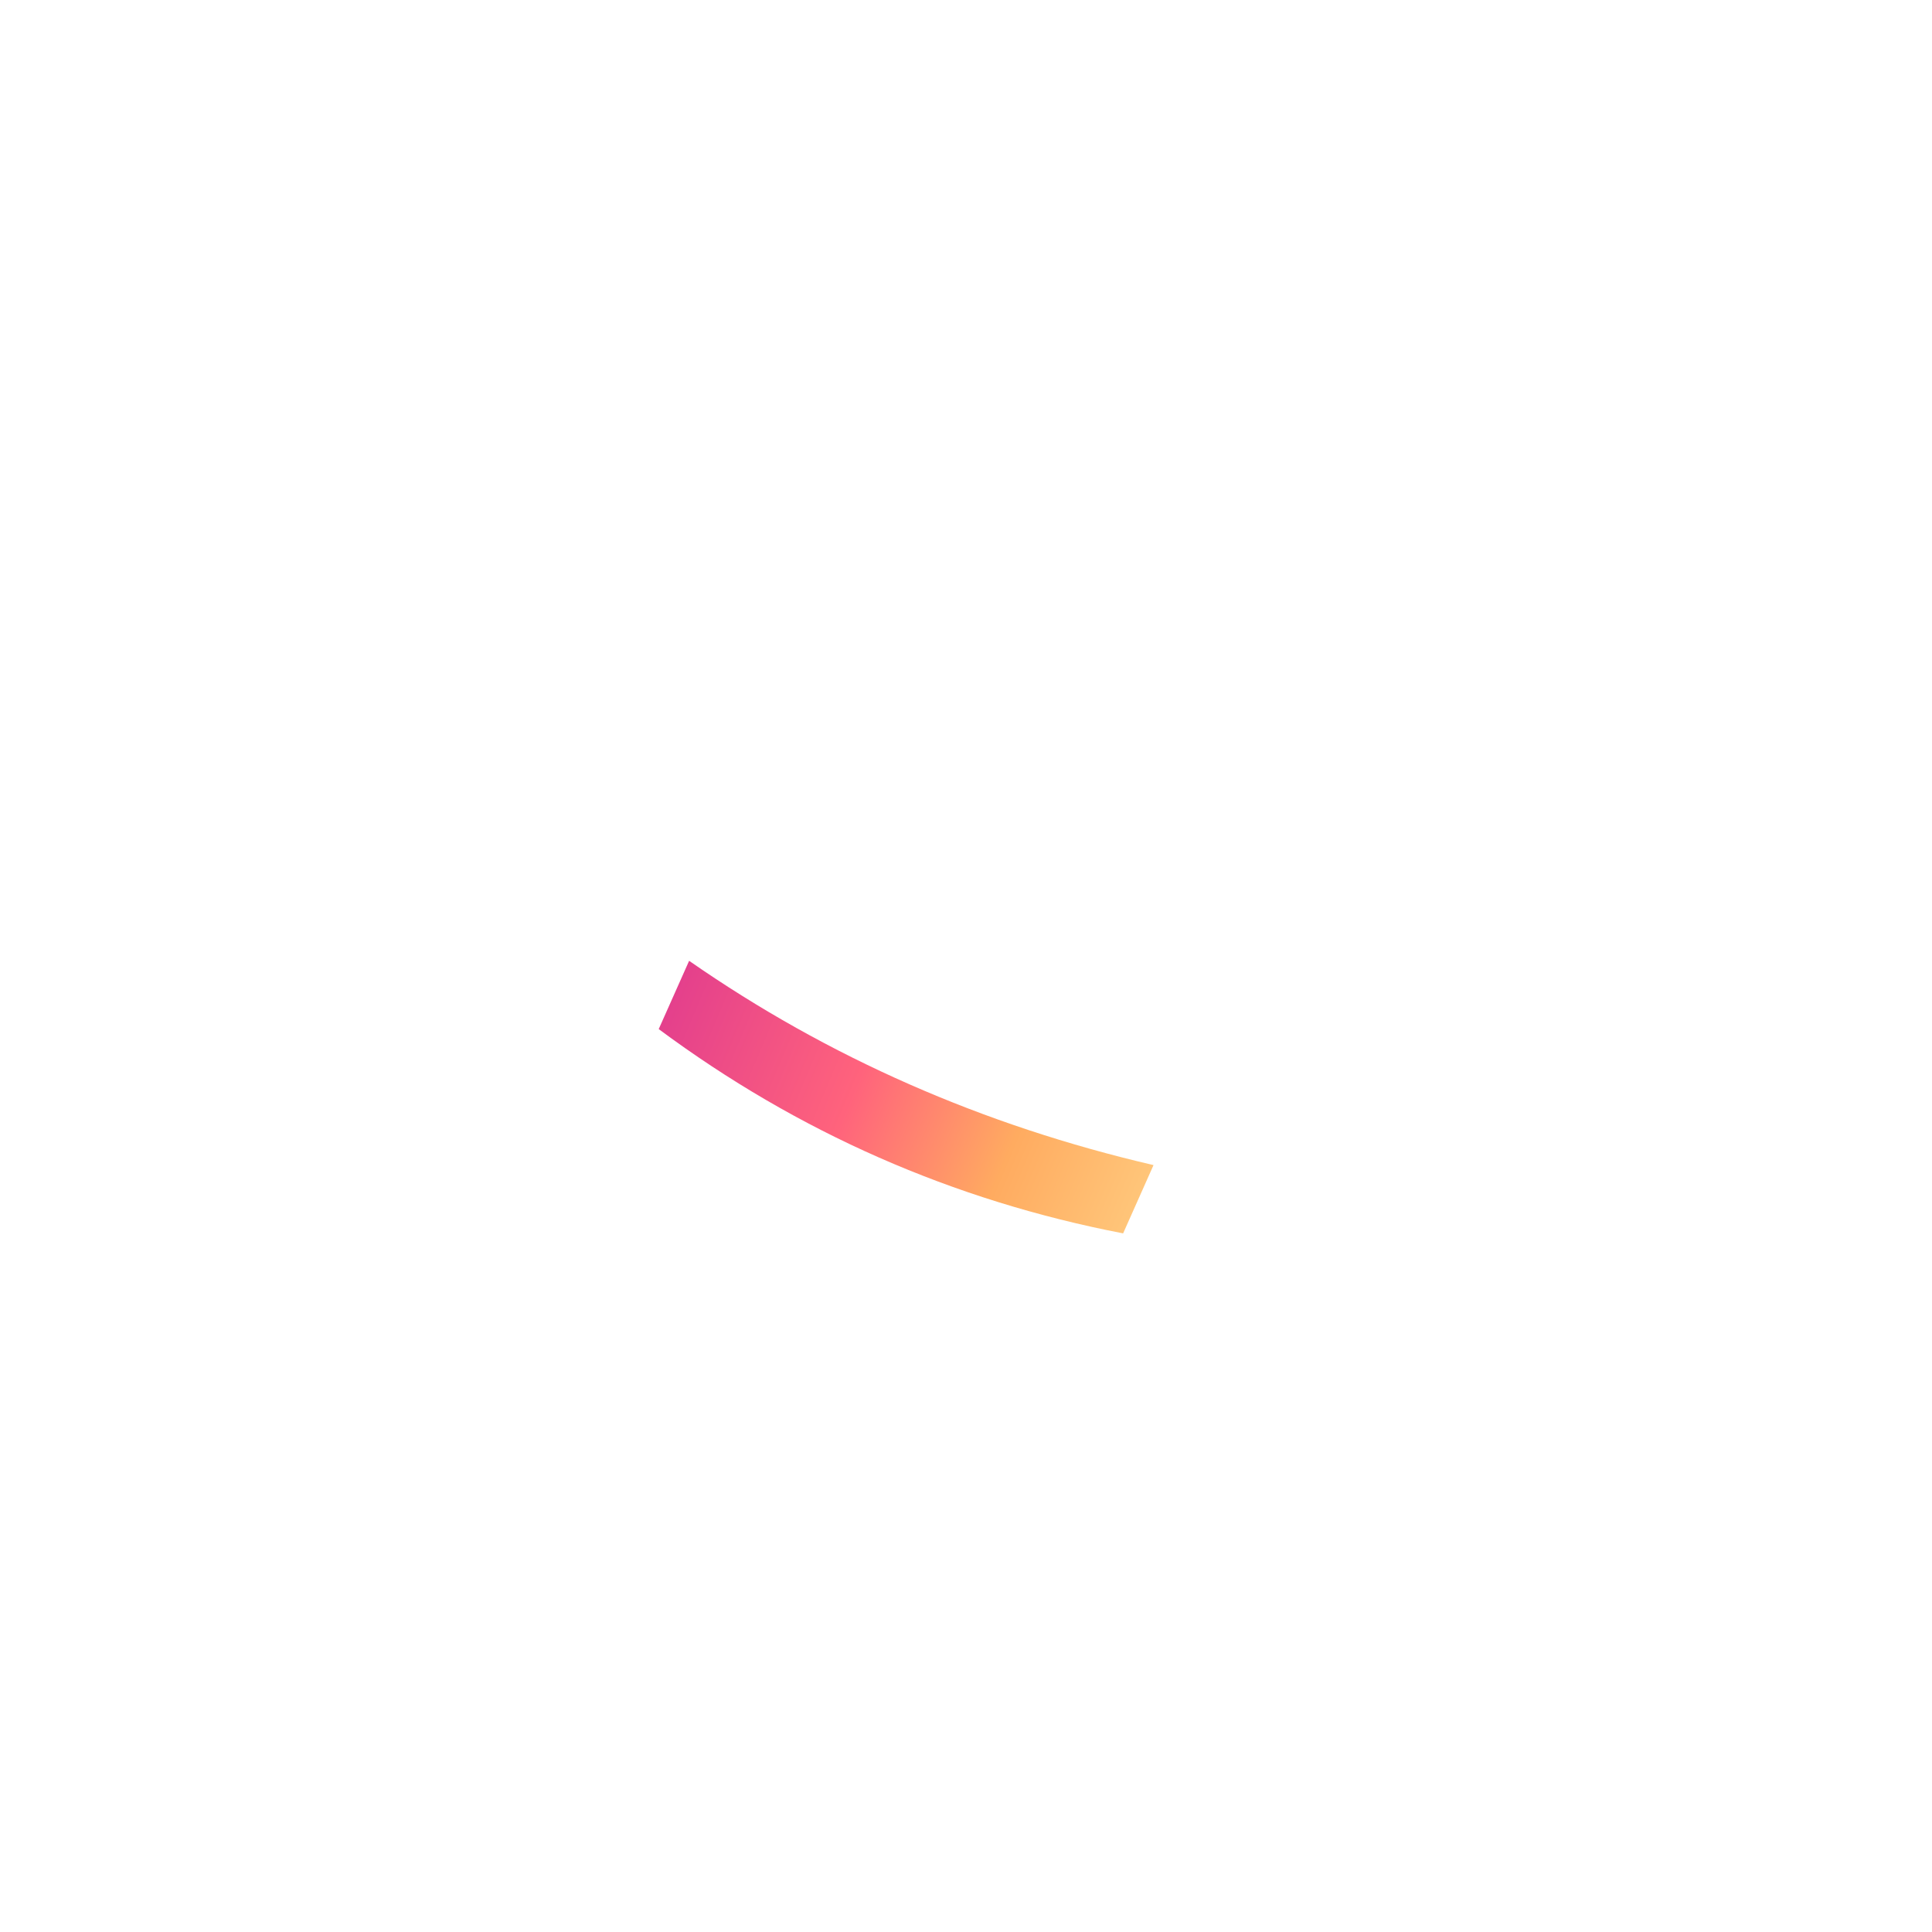
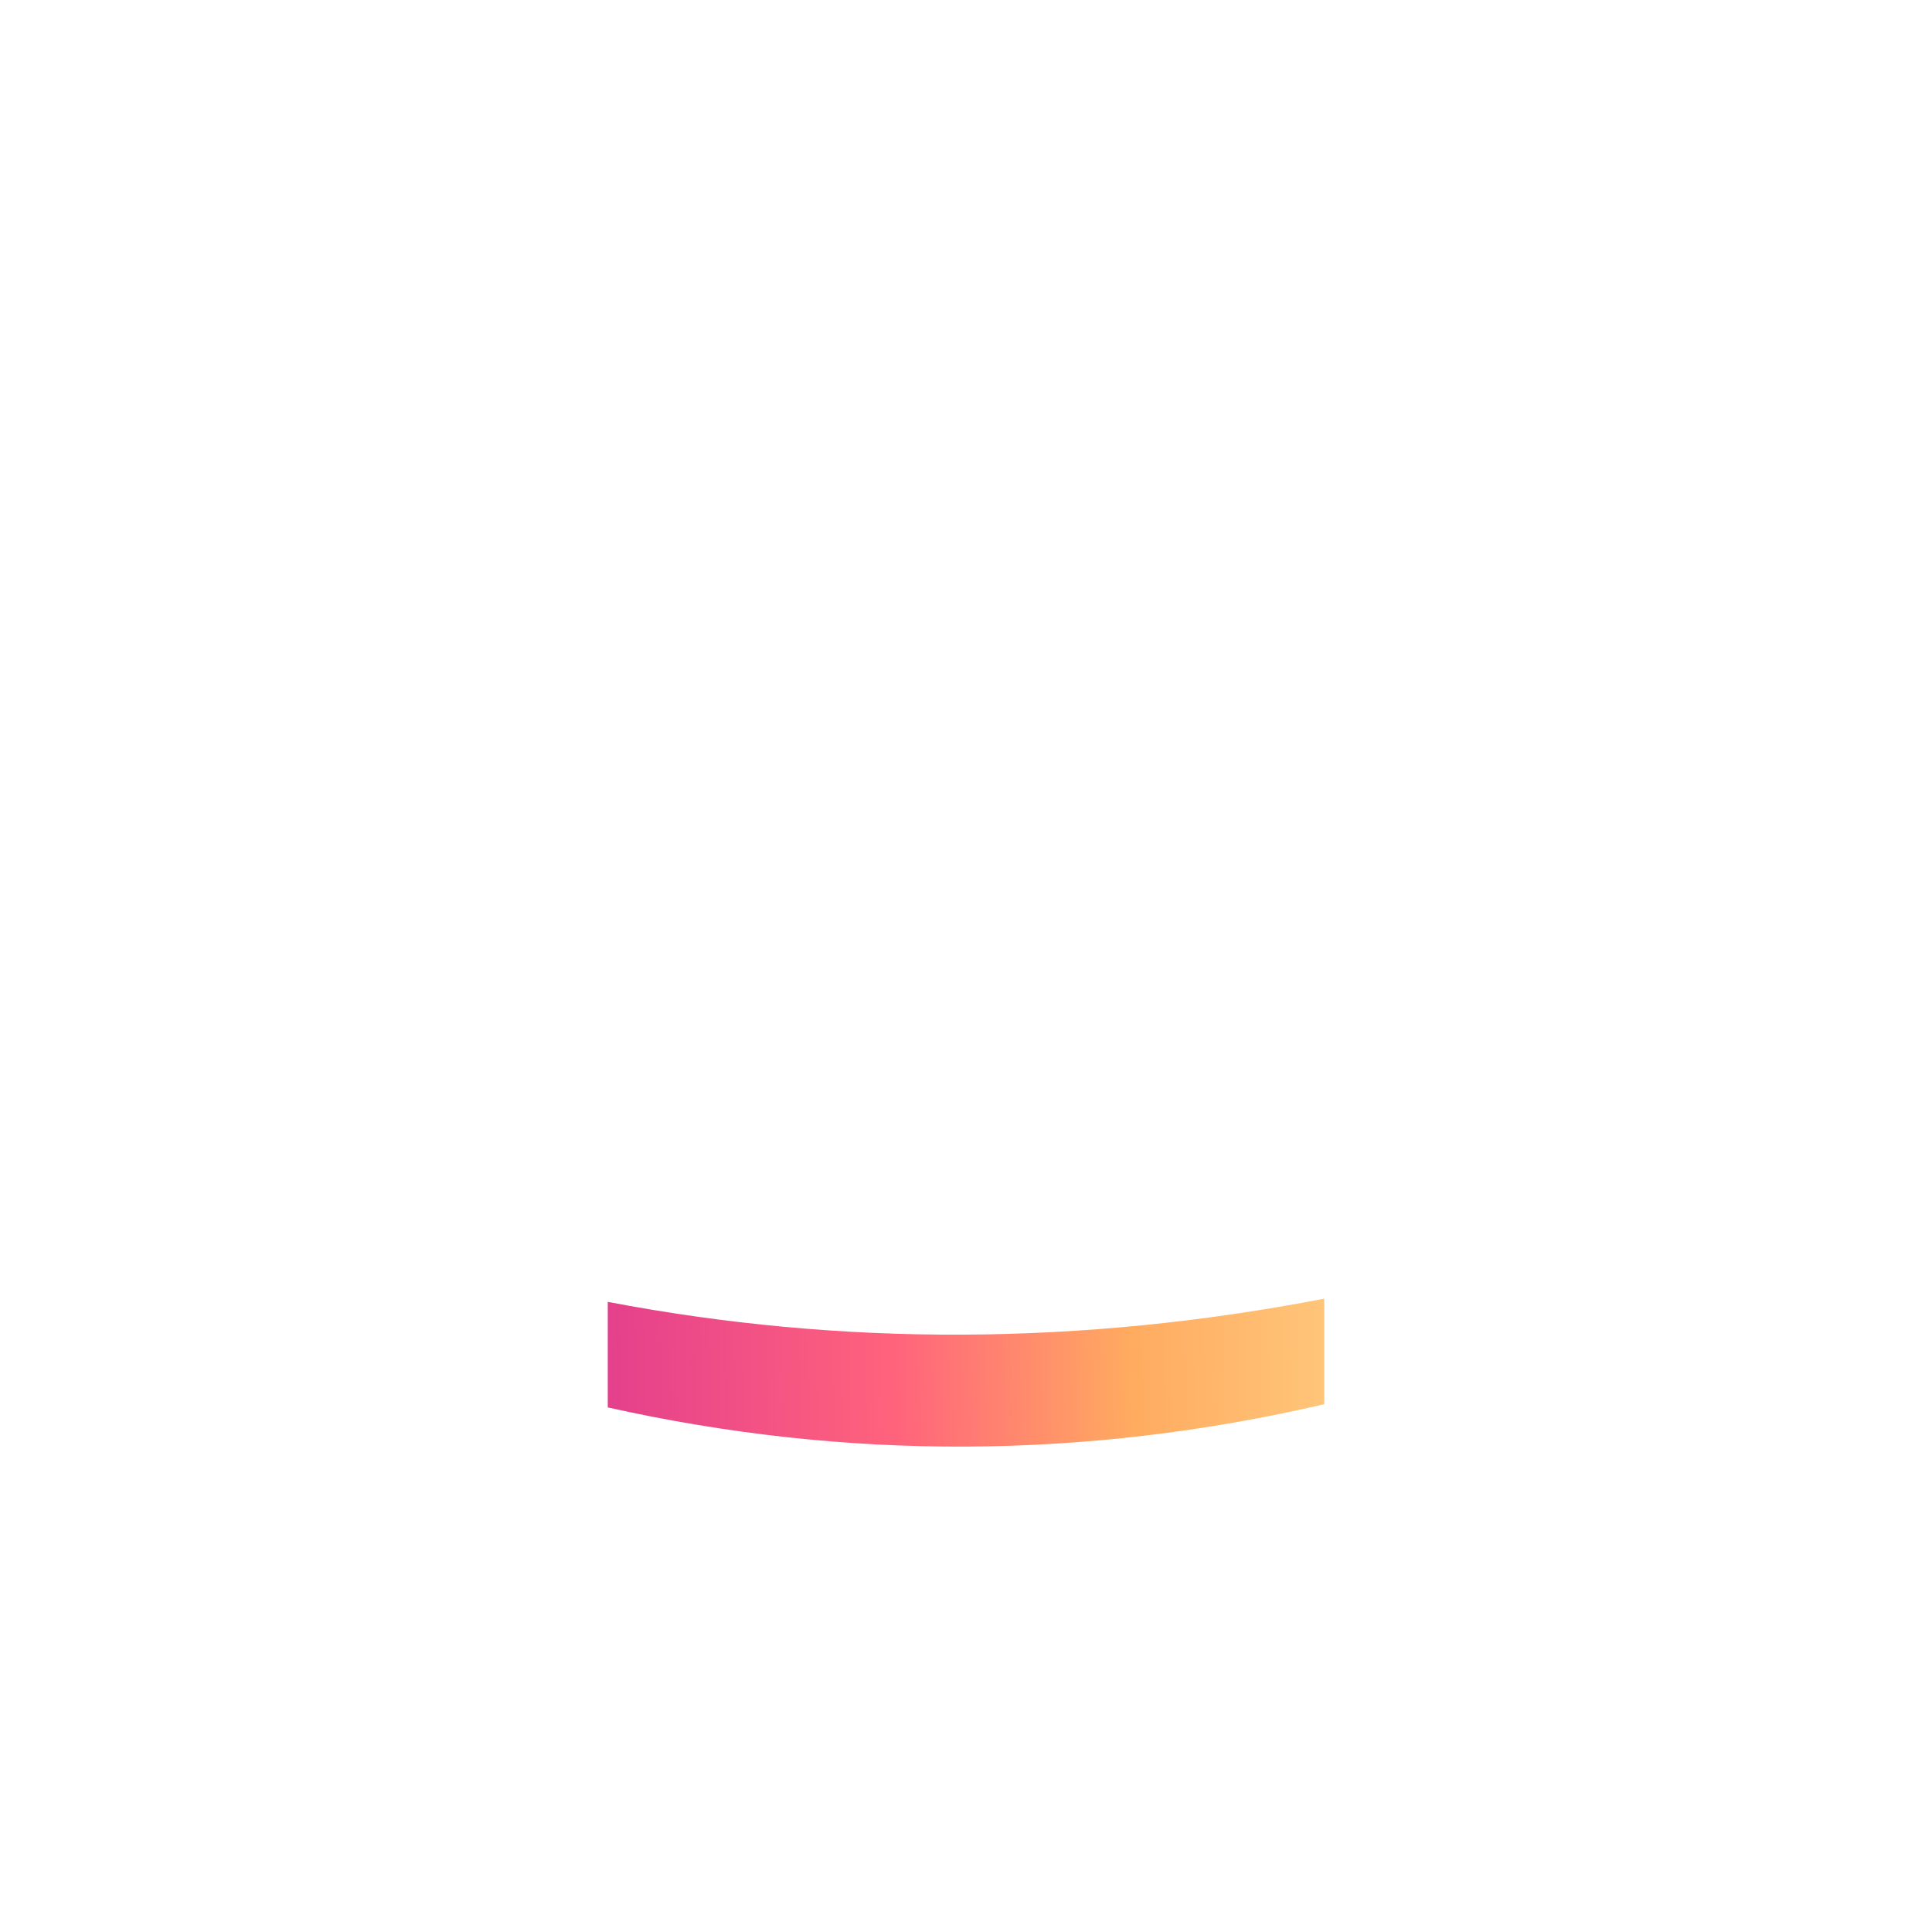
- <svg xmlns="http://www.w3.org/2000/svg" width="1024" height="1024" viewBox="85.5 79 853 853">
+ <svg xmlns="http://www.w3.org/2000/svg" width="1024" height="1024" viewBox="210 146 604 604">
  <defs>
    <linearGradient id="c" gradientUnits="userSpaceOnUse" x1="400" y1="573" x2="624" y2="568">
      <stop offset="0" stop-color="#e4408c" />
      <stop offset="0.4" stop-color="#ff637c" />
      <stop offset="0.73" stop-color="#ffab60" />
      <stop offset="1" stop-color="#ffc579" />
    </linearGradient>
  </defs>
-   <path d="M400 553 Q510 574 624 552 L624 585 Q512 611 400 586 Z" fill="url(#c)" transform="rotate(24 512 504)" />
+   <path d="M400 553 Q510 574 624 552 L624 585 Q512 611 400 586 Z" fill="url(#c)" />
</svg>
